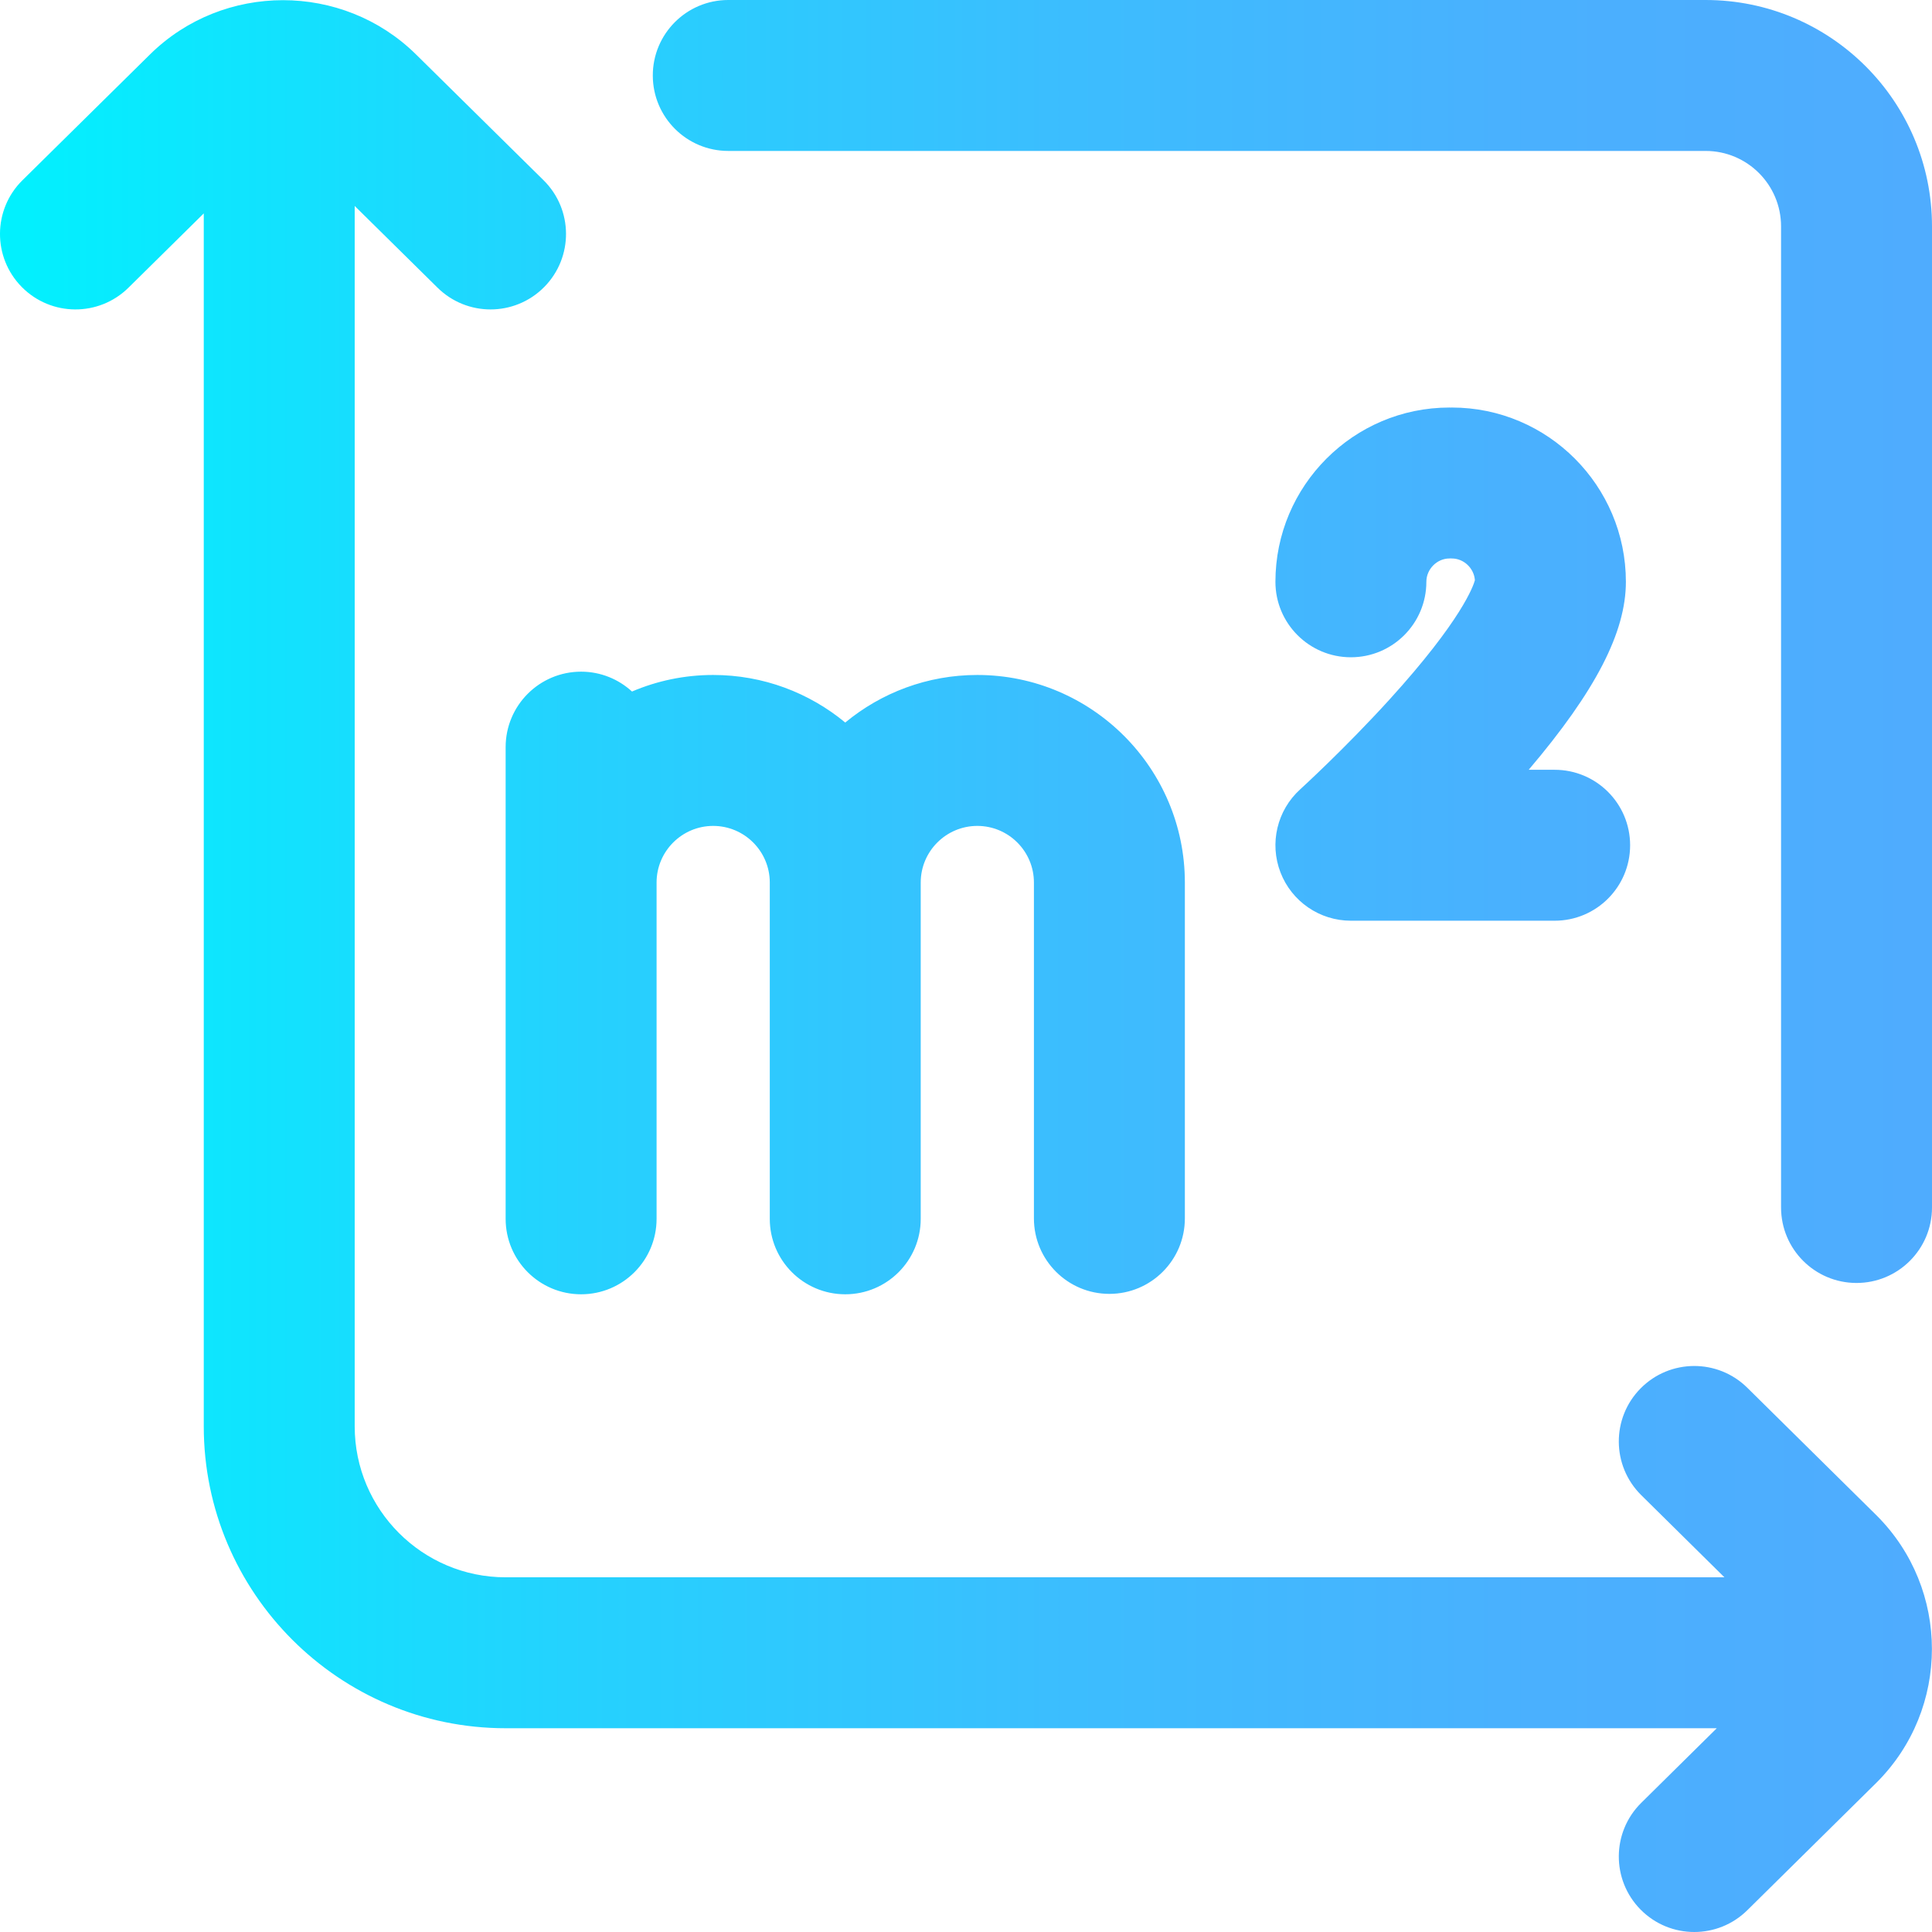
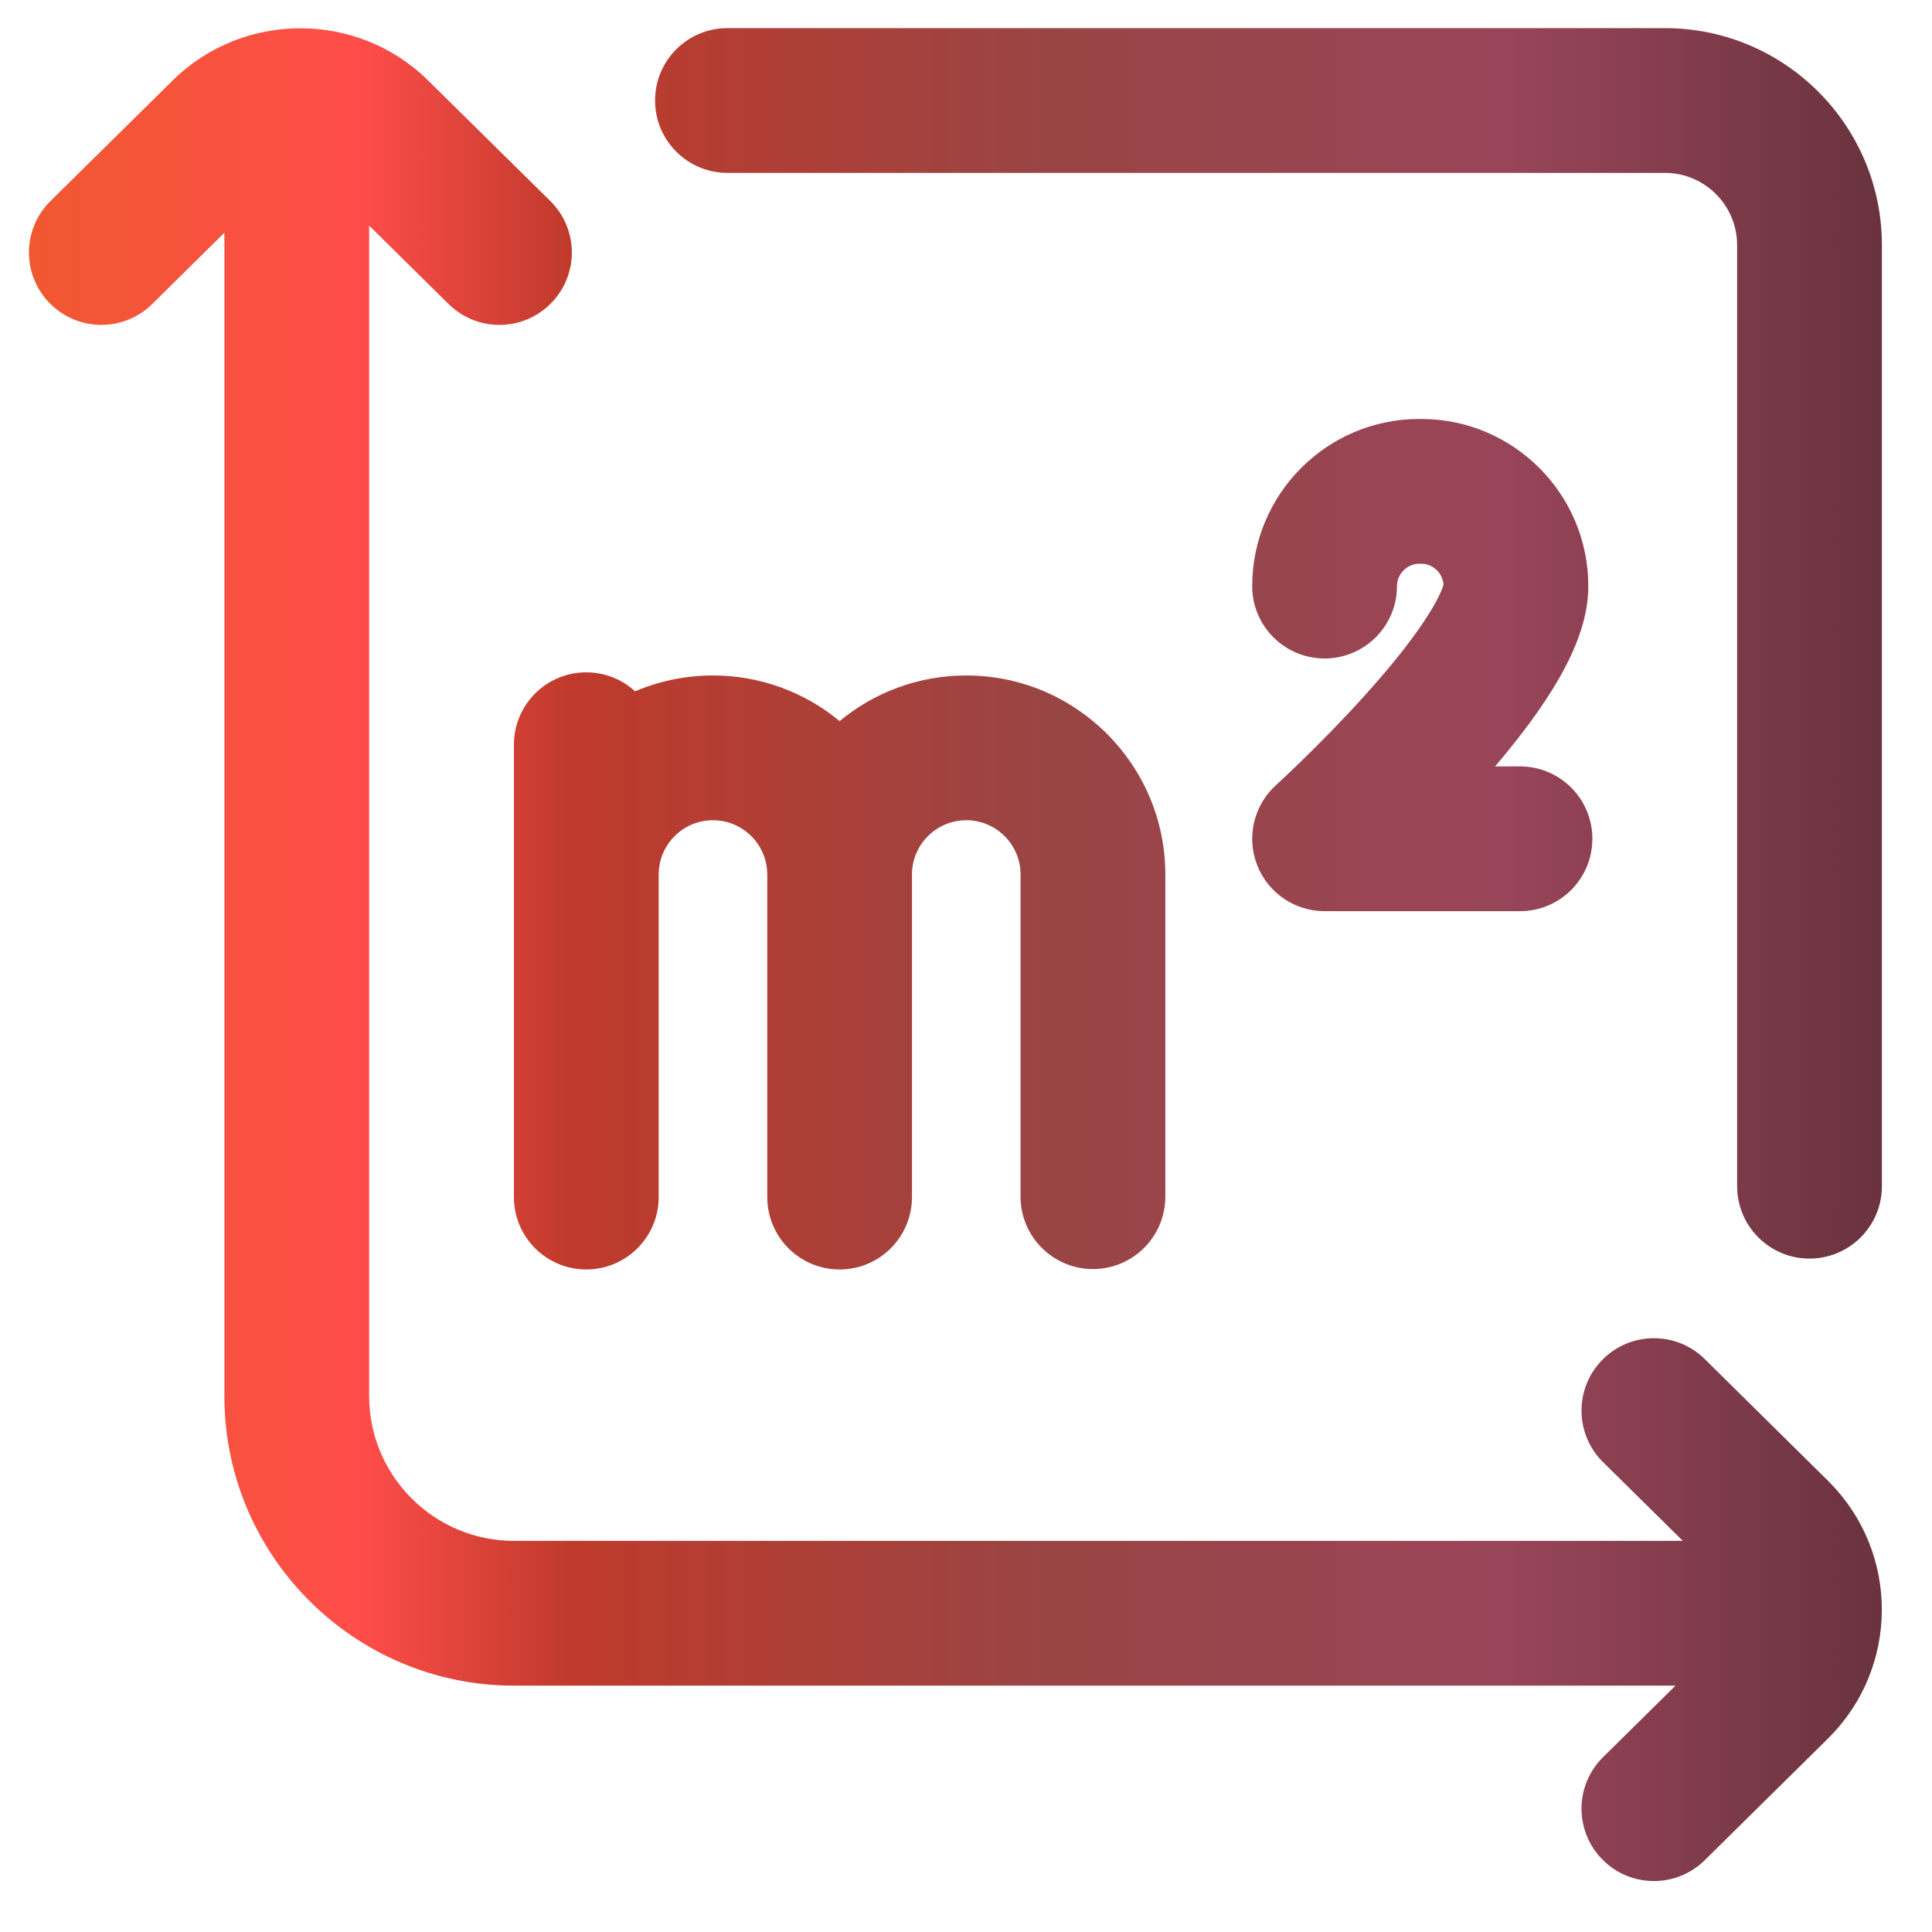
- <svg xmlns="http://www.w3.org/2000/svg" height="512pt" viewBox="0 0 512 512.001" width="512pt">
-   <linearGradient id="a" gradientUnits="userSpaceOnUse" x1="0" x2="512.001" y1="256" y2="256">
-     <stop offset="0" stop-color="#00f2fe" />
-     <stop offset=".021" stop-color="#03effe" />
-     <stop offset=".293" stop-color="#24d2fe" />
-     <stop offset=".554" stop-color="#3cbdfe" />
-     <stop offset=".796" stop-color="#4ab0fe" />
-     <stop offset="1" stop-color="#4facfe" />
-   </linearGradient>
-   <path d="m497.355 401.645c19.496 19.496 19.496 51.215 0 70.711-.027.031-.059.059-.09.09l-34.211 33.785c-3.898 3.848-8.977 5.77-14.051 5.77-5.164 0-10.32-1.984-14.234-5.945-7.758-7.859-7.68-20.523.18-28.285l20.016-19.77h-320.965c-44.113 0-80-35.887-80-80v-321.449l-19.953 19.688c-7.863 7.758-20.527 7.672-28.285-.191-7.758-7.863-7.672-20.527.191-28.285l33.789-33.332c19.441-19.18 51.074-19.18 70.516 0l33.789 33.332c7.863 7.758 7.949 20.422.191 28.285-3.914 3.965-9.074 5.953-14.238 5.953-5.074 0-10.148-1.918-14.047-5.762l-21.953-21.66v323.422c0 22.055 17.945 40 40 40h322.992l-22.043-21.77c-7.859-7.762-7.941-20.426-.18-28.285 7.762-7.855 20.426-7.938 28.285-.176l34.211 33.785c.031.031.062.059.09.09zm-45.355-401.645h-259c-11.074 0-20.039 9-20 20.074.043 11.016 8.984 19.926 20 19.926h259c11.047 0 20 8.953 20 20v260c0 11.016 8.91 19.961 19.926 20 11.074.039 20.074-8.926 20.074-20v-260c0-33.137-26.863-60-60-60zm-158 342.891c11.047 0 20-8.953 20-20v-89.016c0-30.328-24.672-55-55-55-13.285 0-25.484 4.734-35 12.605-9.516-7.871-21.715-12.605-35-12.605-7.629 0-14.902 1.566-21.512 4.387-3.559-3.258-8.285-5.262-13.488-5.262-11.047 0-20 8.953-20 20v125c0 11.047 8.953 20 20 20s20-8.953 20-20v-89.125c0-8.27 6.73-15 15-15s15 6.73 15 15v89.125c0 11.047 8.953 20 20 20s20-8.953 20-20v-89.125c0-8.27 6.73-15 15-15s15 6.73 15 15v89.016c0 11.047 8.953 20 20 20zm90.75-234.891c-.105 0-.207.016-.312.016-.102 0-.203-.016-.309-.016-25.434 0-46.129 20.719-46.129 46.184 0 11.043 8.953 20 20 20s20-8.957 20-20c0-3.352 2.809-6.184 6.129-6.184.105 0 .207-.016.312-.016.102 0 .203.016.309.016 3.184 0 5.895 2.602 6.113 5.77-.395 1.465-3.461 10.523-22.625 31.605-11.887 13.07-23.566 23.715-23.68 23.816-6.121 5.555-8.191 14.305-5.215 22.012 2.977 7.711 10.391 12.797 18.656 12.797h54c11.047 0 20-8.953 20-20s-8.953-20-20-20h-6.879c17.758-20.906 25.758-36.465 25.758-49.816 0-25.465-20.695-46.184-46.129-46.184zm0 0" fill="url(#a)" />
+ <svg xmlns="http://www.w3.org/2000/svg" width="29" height="29" viewBox="0 0 29 29" fill="none">
+   <path d="M27.452 22.241C28.512 23.3 28.512 25.023 27.452 26.082C27.451 26.084 27.449 26.085 27.448 26.087L25.589 27.922C25.377 28.131 25.102 28.235 24.826 28.235C24.545 28.235 24.265 28.128 24.053 27.912C23.631 27.485 23.635 26.797 24.062 26.376L25.15 25.302H7.714C5.318 25.302 3.368 23.352 3.368 20.956V3.494L2.284 4.564C1.857 4.985 1.169 4.98 0.748 4.553C0.326 4.126 0.331 3.438 0.758 3.017L2.594 1.206C3.65 0.164 5.368 0.164 6.424 1.206L8.26 3.017C8.687 3.438 8.692 4.126 8.27 4.553C8.057 4.769 7.777 4.877 7.497 4.877C7.221 4.877 6.945 4.772 6.734 4.564L5.541 3.387V20.956C5.541 22.154 6.516 23.129 7.714 23.129H25.26L24.062 21.947C23.635 21.525 23.631 20.837 24.053 20.41C24.474 19.983 25.162 19.979 25.589 20.4L27.448 22.236C27.449 22.237 27.451 22.239 27.452 22.241ZM24.989 0.422H10.919C10.317 0.422 9.83 0.911 9.833 1.513C9.835 2.111 10.321 2.595 10.919 2.595H24.989C25.589 2.595 26.075 3.081 26.075 3.681V17.805C26.075 18.404 26.559 18.89 27.157 18.892C27.759 18.894 28.248 18.407 28.248 17.805V3.681C28.248 1.881 26.789 0.422 24.989 0.422ZM16.406 19.049C17.006 19.049 17.492 18.562 17.492 17.962V13.127C17.492 11.479 16.152 10.139 14.504 10.139C13.783 10.139 13.12 10.396 12.603 10.824C12.086 10.396 11.423 10.139 10.702 10.139C10.287 10.139 9.892 10.224 9.533 10.377C9.34 10.2 9.083 10.092 8.8 10.092C8.2 10.092 7.714 10.578 7.714 11.178V17.968C7.714 18.569 8.2 19.055 8.8 19.055C9.4 19.055 9.887 18.569 9.887 17.968V13.127C9.887 12.678 10.252 12.312 10.702 12.312C11.151 12.312 11.517 12.678 11.517 13.127V17.968C11.517 18.569 12.003 19.055 12.603 19.055C13.203 19.055 13.689 18.569 13.689 17.968V13.127C13.689 12.678 14.055 12.312 14.504 12.312C14.954 12.312 15.319 12.678 15.319 13.127V17.962C15.319 18.562 15.806 19.049 16.406 19.049ZM21.335 6.289C21.33 6.289 21.324 6.29 21.318 6.29C21.313 6.29 21.307 6.289 21.302 6.289C19.92 6.289 18.796 7.414 18.796 8.798C18.796 9.398 19.282 9.884 19.882 9.884C20.482 9.884 20.969 9.398 20.969 8.798C20.969 8.616 21.121 8.462 21.302 8.462C21.307 8.462 21.313 8.461 21.319 8.461C21.324 8.461 21.33 8.462 21.335 8.462C21.508 8.462 21.656 8.603 21.668 8.775C21.646 8.855 21.48 9.347 20.438 10.492C19.793 11.202 19.158 11.78 19.152 11.786C18.82 12.088 18.707 12.563 18.869 12.982C19.03 13.401 19.433 13.677 19.882 13.677H22.816C23.416 13.677 23.902 13.191 23.902 12.59C23.902 11.99 23.416 11.504 22.816 11.504H22.442C23.407 10.368 23.841 9.523 23.841 8.798C23.841 7.414 22.717 6.289 21.335 6.289Z" fill="url(#paint0_linear)" />
+   <defs>
+     <linearGradient id="paint0_linear" x1="0.435" y1="14.329" x2="28.248" y2="14.329" gradientUnits="userSpaceOnUse">
+       <stop stop-color="#EF5830" />
+       <stop offset="0.177" stop-color="#FF4D4A" />
+       <stop offset="0.293" stop-color="#BF3A2B" />
+       <stop offset="0.554" stop-color="#994545" />
+       <stop offset="0.796" stop-color="#994559" />
+       <stop offset="1" stop-color="#69333D" />
+     </linearGradient>
+   </defs>
</svg>
